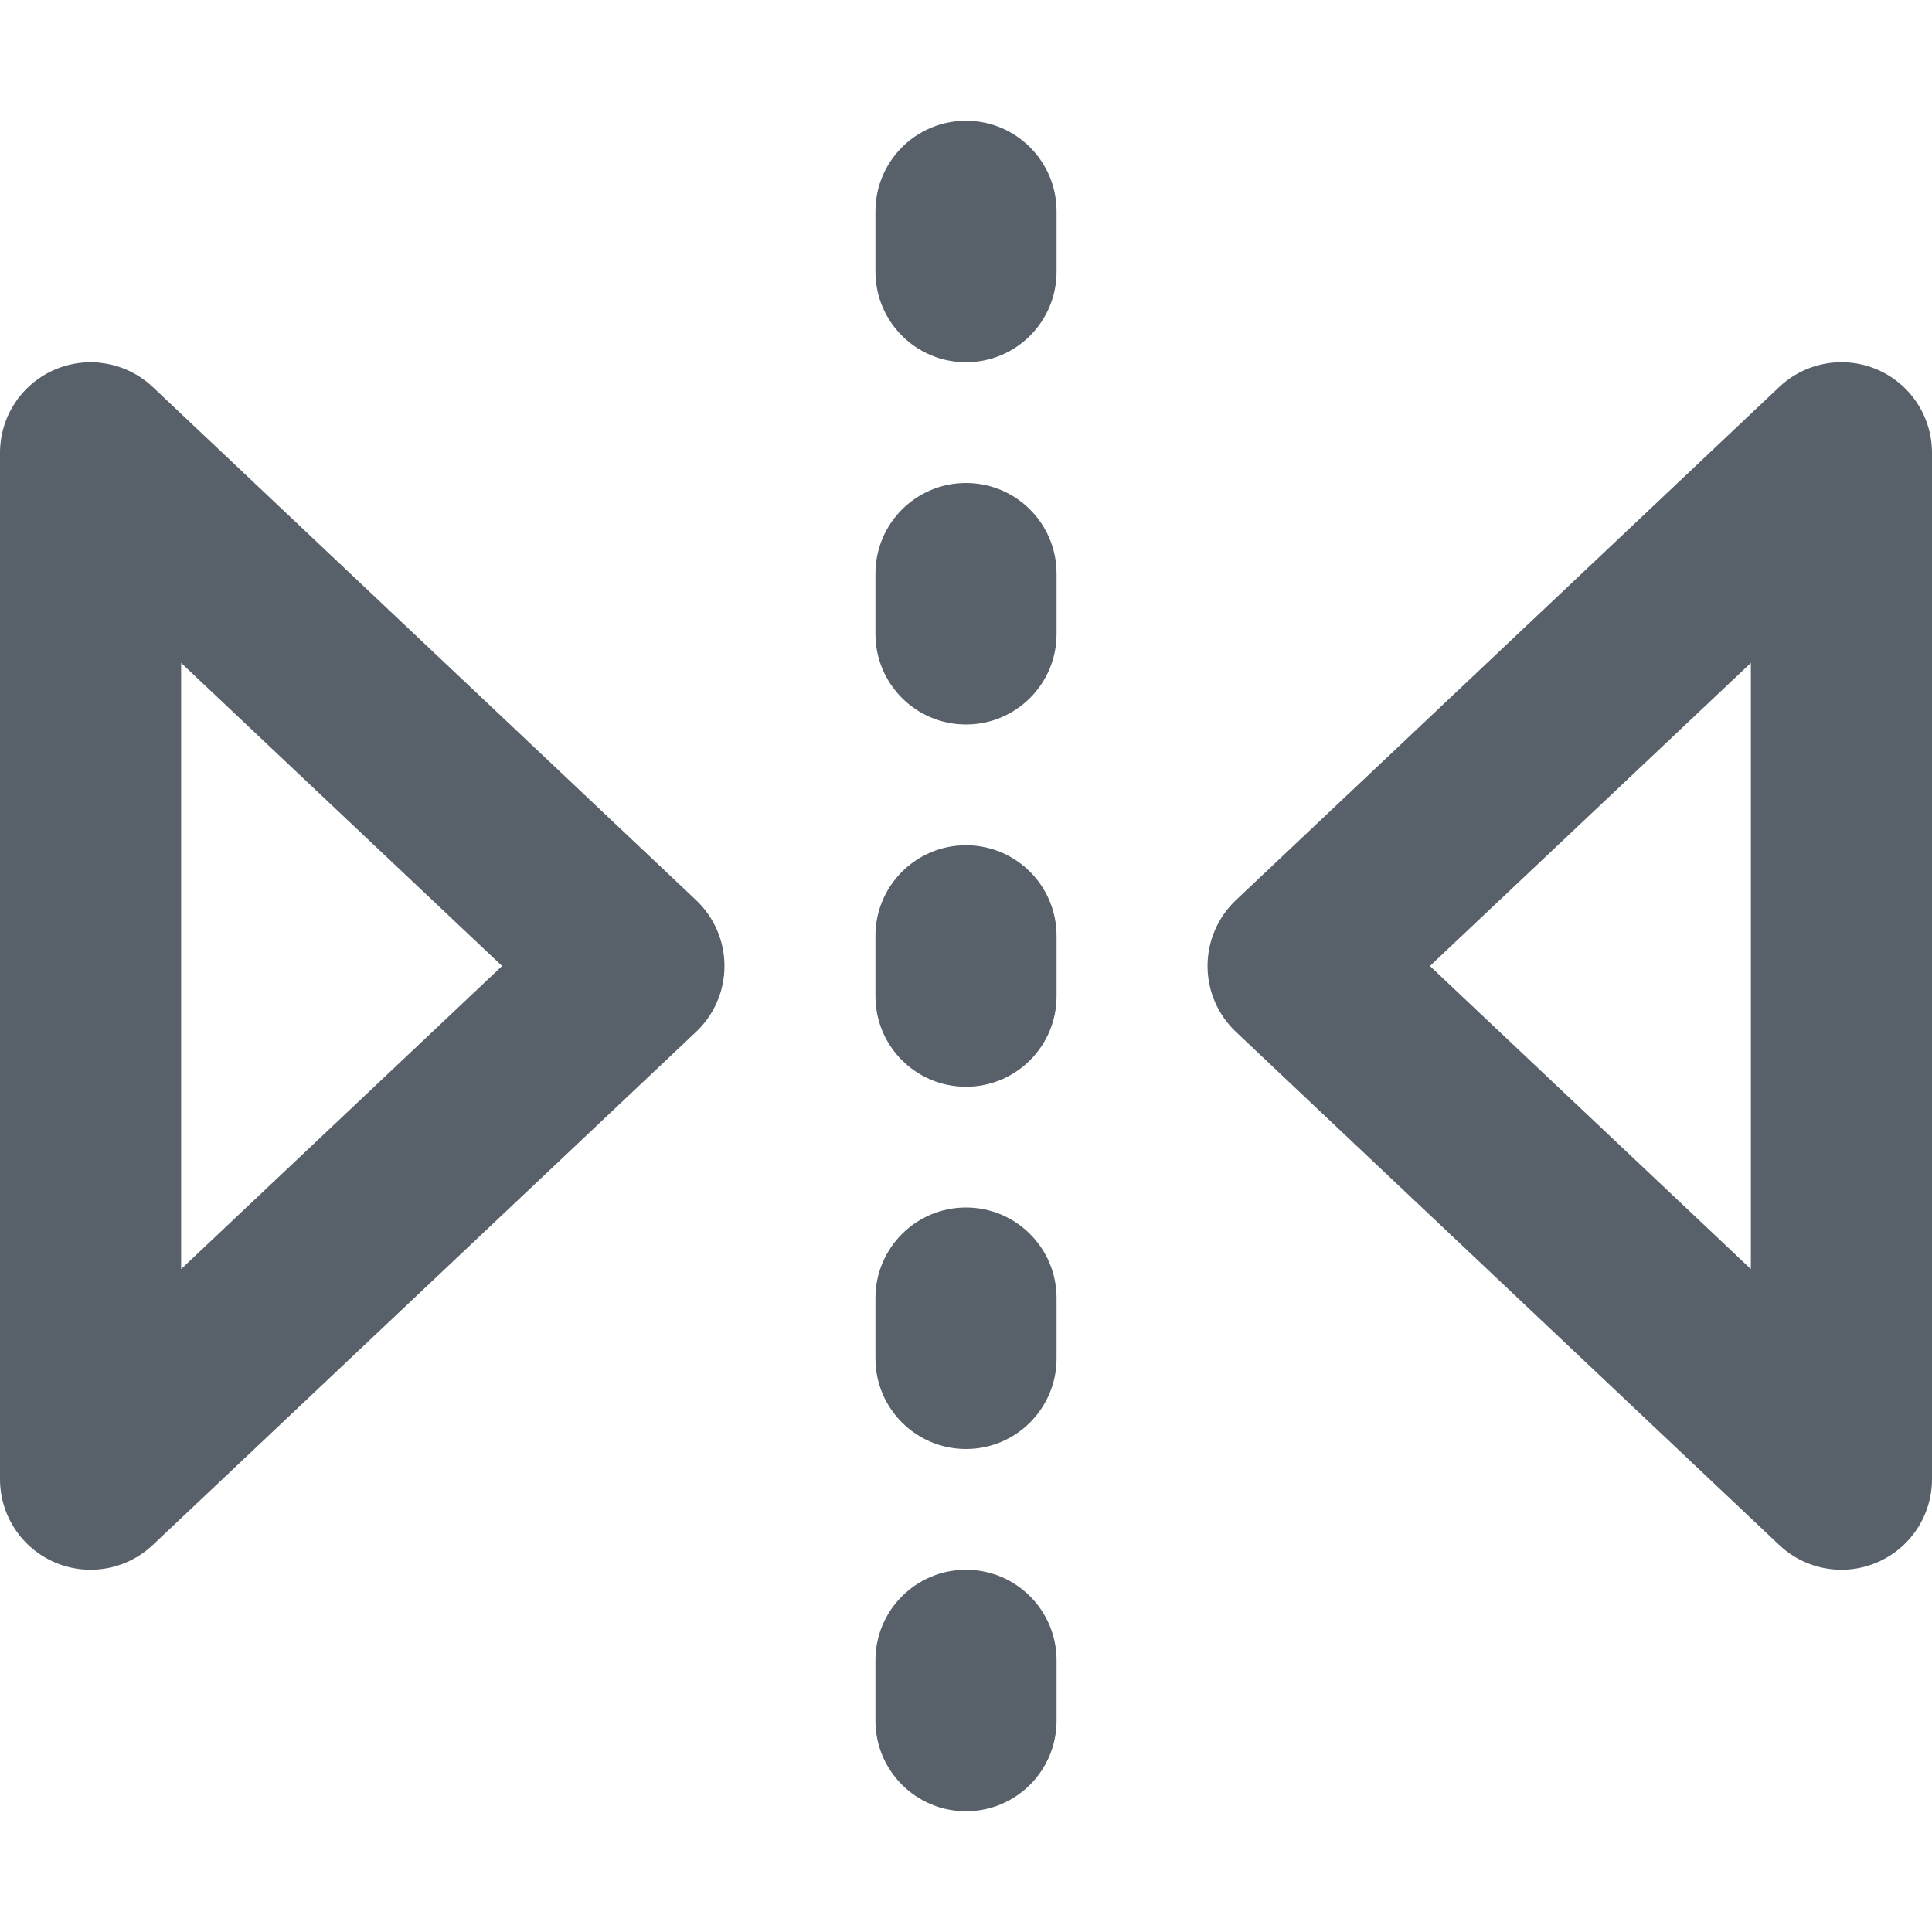
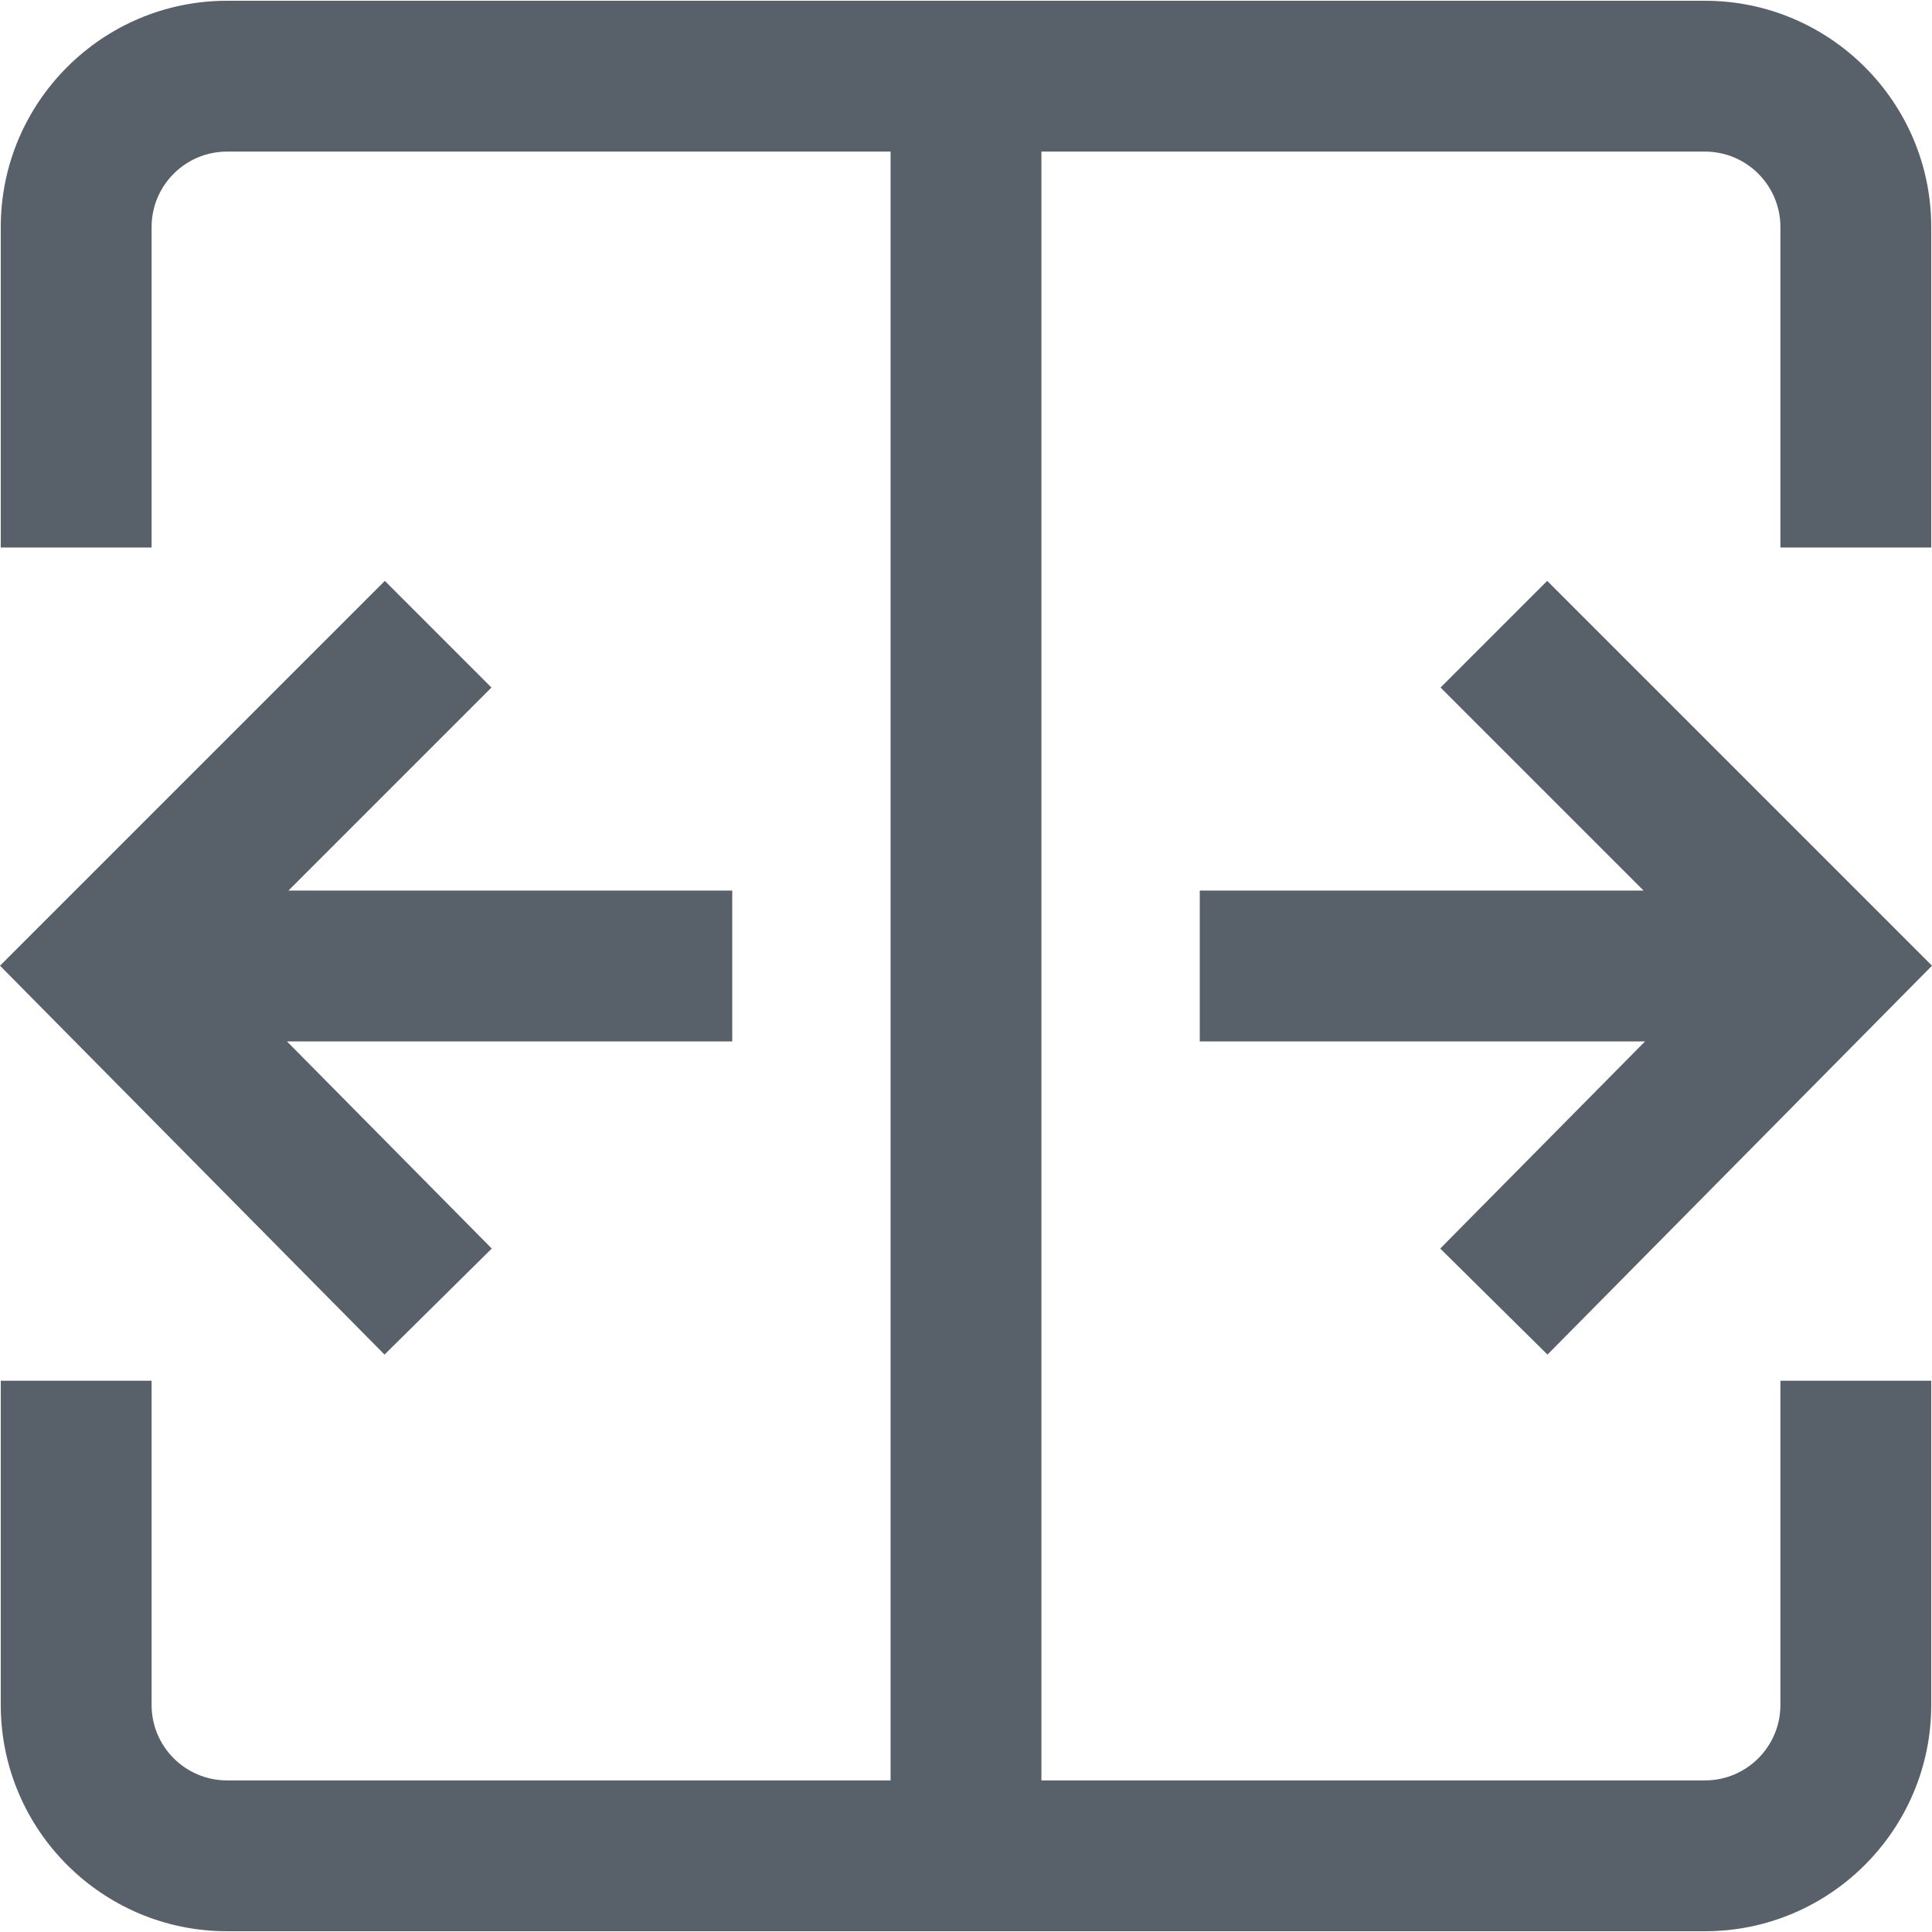
- <svg xmlns="http://www.w3.org/2000/svg" version="1.1" viewBox="0 0 16 16" class="snipdown snipdown-split-screen" aria-hidden="true" width="16" height="16" style="fill:#586069;">
-   <path fill-rule="evenodd" d="M8.75 1.75a.75.75 0 00-1.5 0v.5a.75.75 0 001.5 0v-.5zM8 4a.75.75 0 01.75.75v.5a.75.75 0 01-1.5 0v-.5A.75.75 0 018 4zm.75 3.75a.75.75 0 00-1.5 0v.5a.75.75 0 001.5 0v-.5zM8 10a.75.75 0 01.75.75v.5a.75.75 0 01-1.5 0v-.5A.75.75 0 018 10zm0 3a.75.75 0 01.75.75v.5a.75.75 0 01-1.5 0v-.5A.75.75 0 018 13zm7.547-9.939A.75.75 0 0116 3.75v8.5a.75.75 0 01-1.265.545l-4.5-4.25a.75.75 0 010-1.09l4.5-4.25a.75.75 0 01.812-.144zM11.842 8l2.658 2.51V5.49L11.842 8zM0 12.25a.75.75 0 001.265.545l4.5-4.25a.75.75 0 000-1.09l-4.5-4.25A.75.75 0 000 3.75v8.5zm1.5-6.76L4.158 8 1.5 10.51V5.49z" />
+ <svg xmlns="http://www.w3.org/2000/svg" version="1.1" viewBox="0 0 512 512" class="snipdown snipdown-split-screen" aria-hidden="true" width="16" height="16" style="fill:#586069;">
+   <g>
+     <g>
+       <polygon points="194.05,236.016 76.428,236.016 130.243,182.201 101.982,153.94 0,255.92 101.902,358.98 130.322,330.878          76.045,275.984 194.05,275.984   " />
+     </g>
+   </g>
+   <g>
+     <g>
+       <polygon points="410.019,153.94 381.758,182.201 435.572,236.016 317.951,236.016 317.951,275.984 435.955,275.984          381.678,330.878 410.098,358.98 512,255.92   " />
+     </g>
+   </g>
+   <g>
+     <g>
+       <path fill-rule="evenodd" d="M511.796,145.089V60.156c0-33.058-26.895-59.952-59.952-59.952H60.157c-33.058,0-59.952,26.895-59.952,59.952v84.932         h39.968V60.156c0-11.019,8.965-19.984,19.984-19.984h175.859v431.655H60.157c-11.019,0-19.984-8.965-19.984-19.984v-85.931H0.205         v85.931c0,33.058,26.895,59.952,59.952,59.952h391.687c33.058,0,59.952-26.895,59.952-59.952v-85.931h-39.968v85.931         c0,11.019-8.965,19.984-19.984,19.984H275.985V40.172h175.859c11.019,0,19.984,8.965,19.984,19.984v84.932H511.796z" />
+     </g>
+   </g>
</svg>
